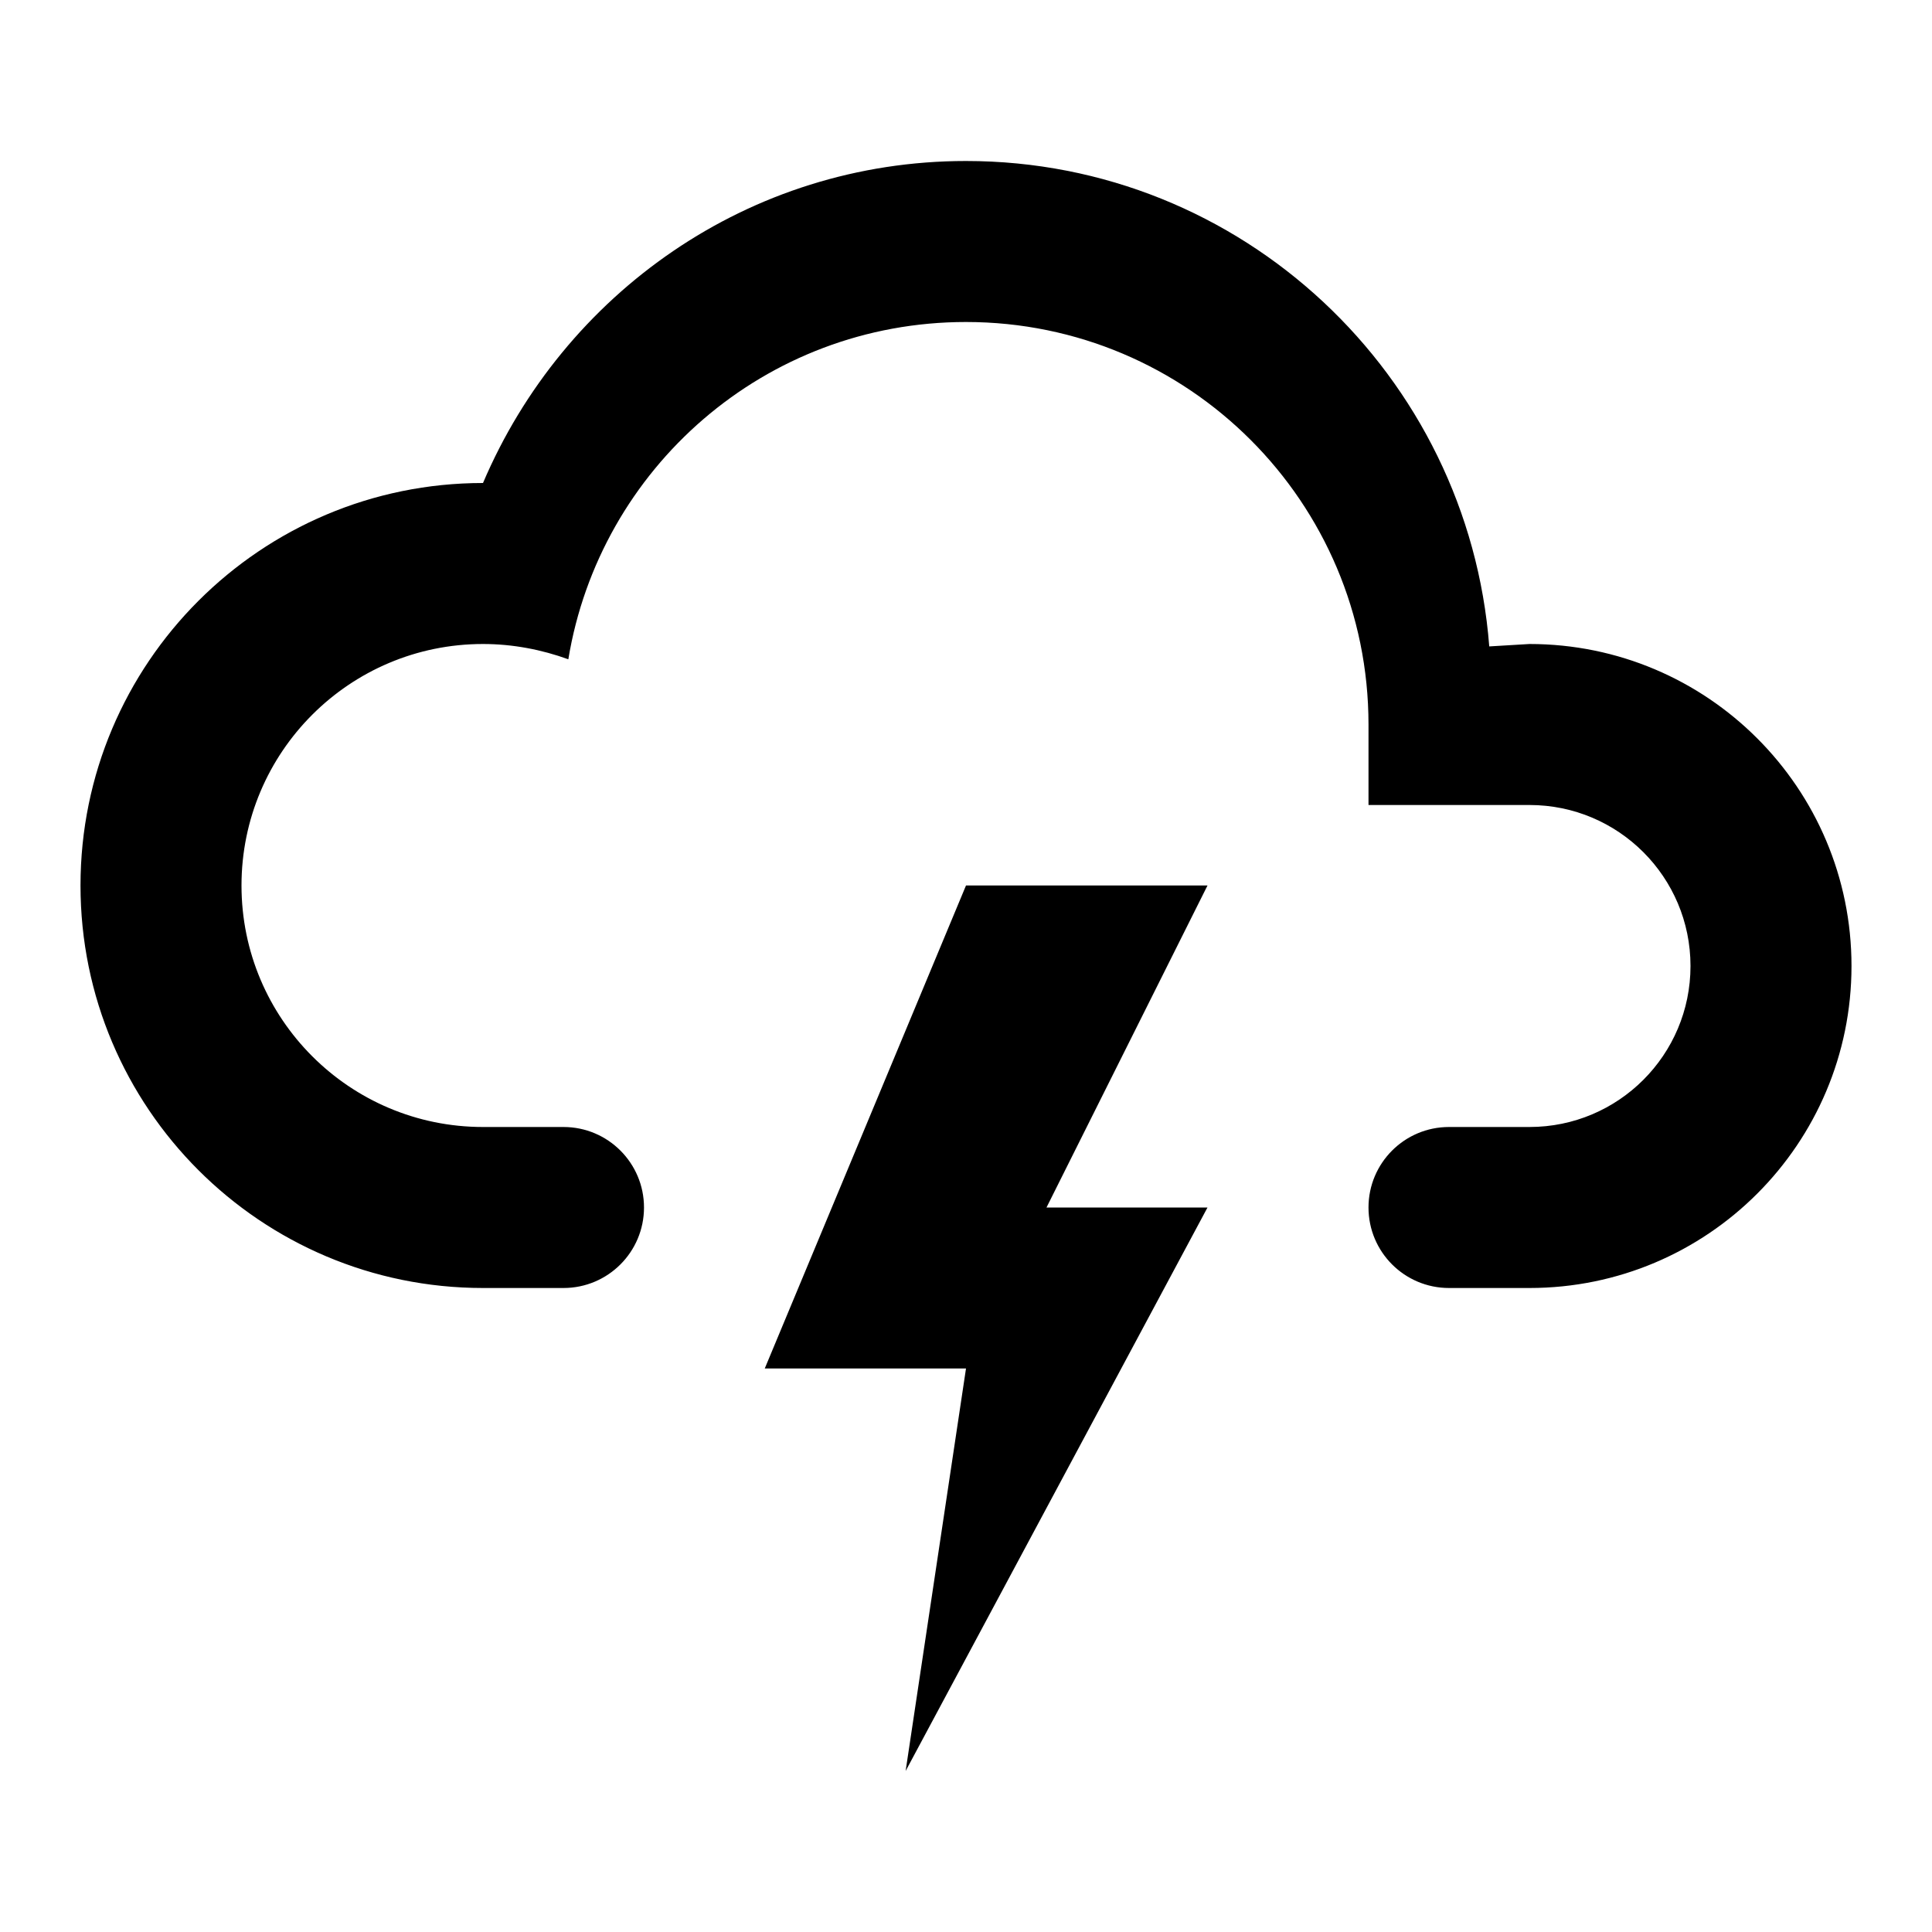
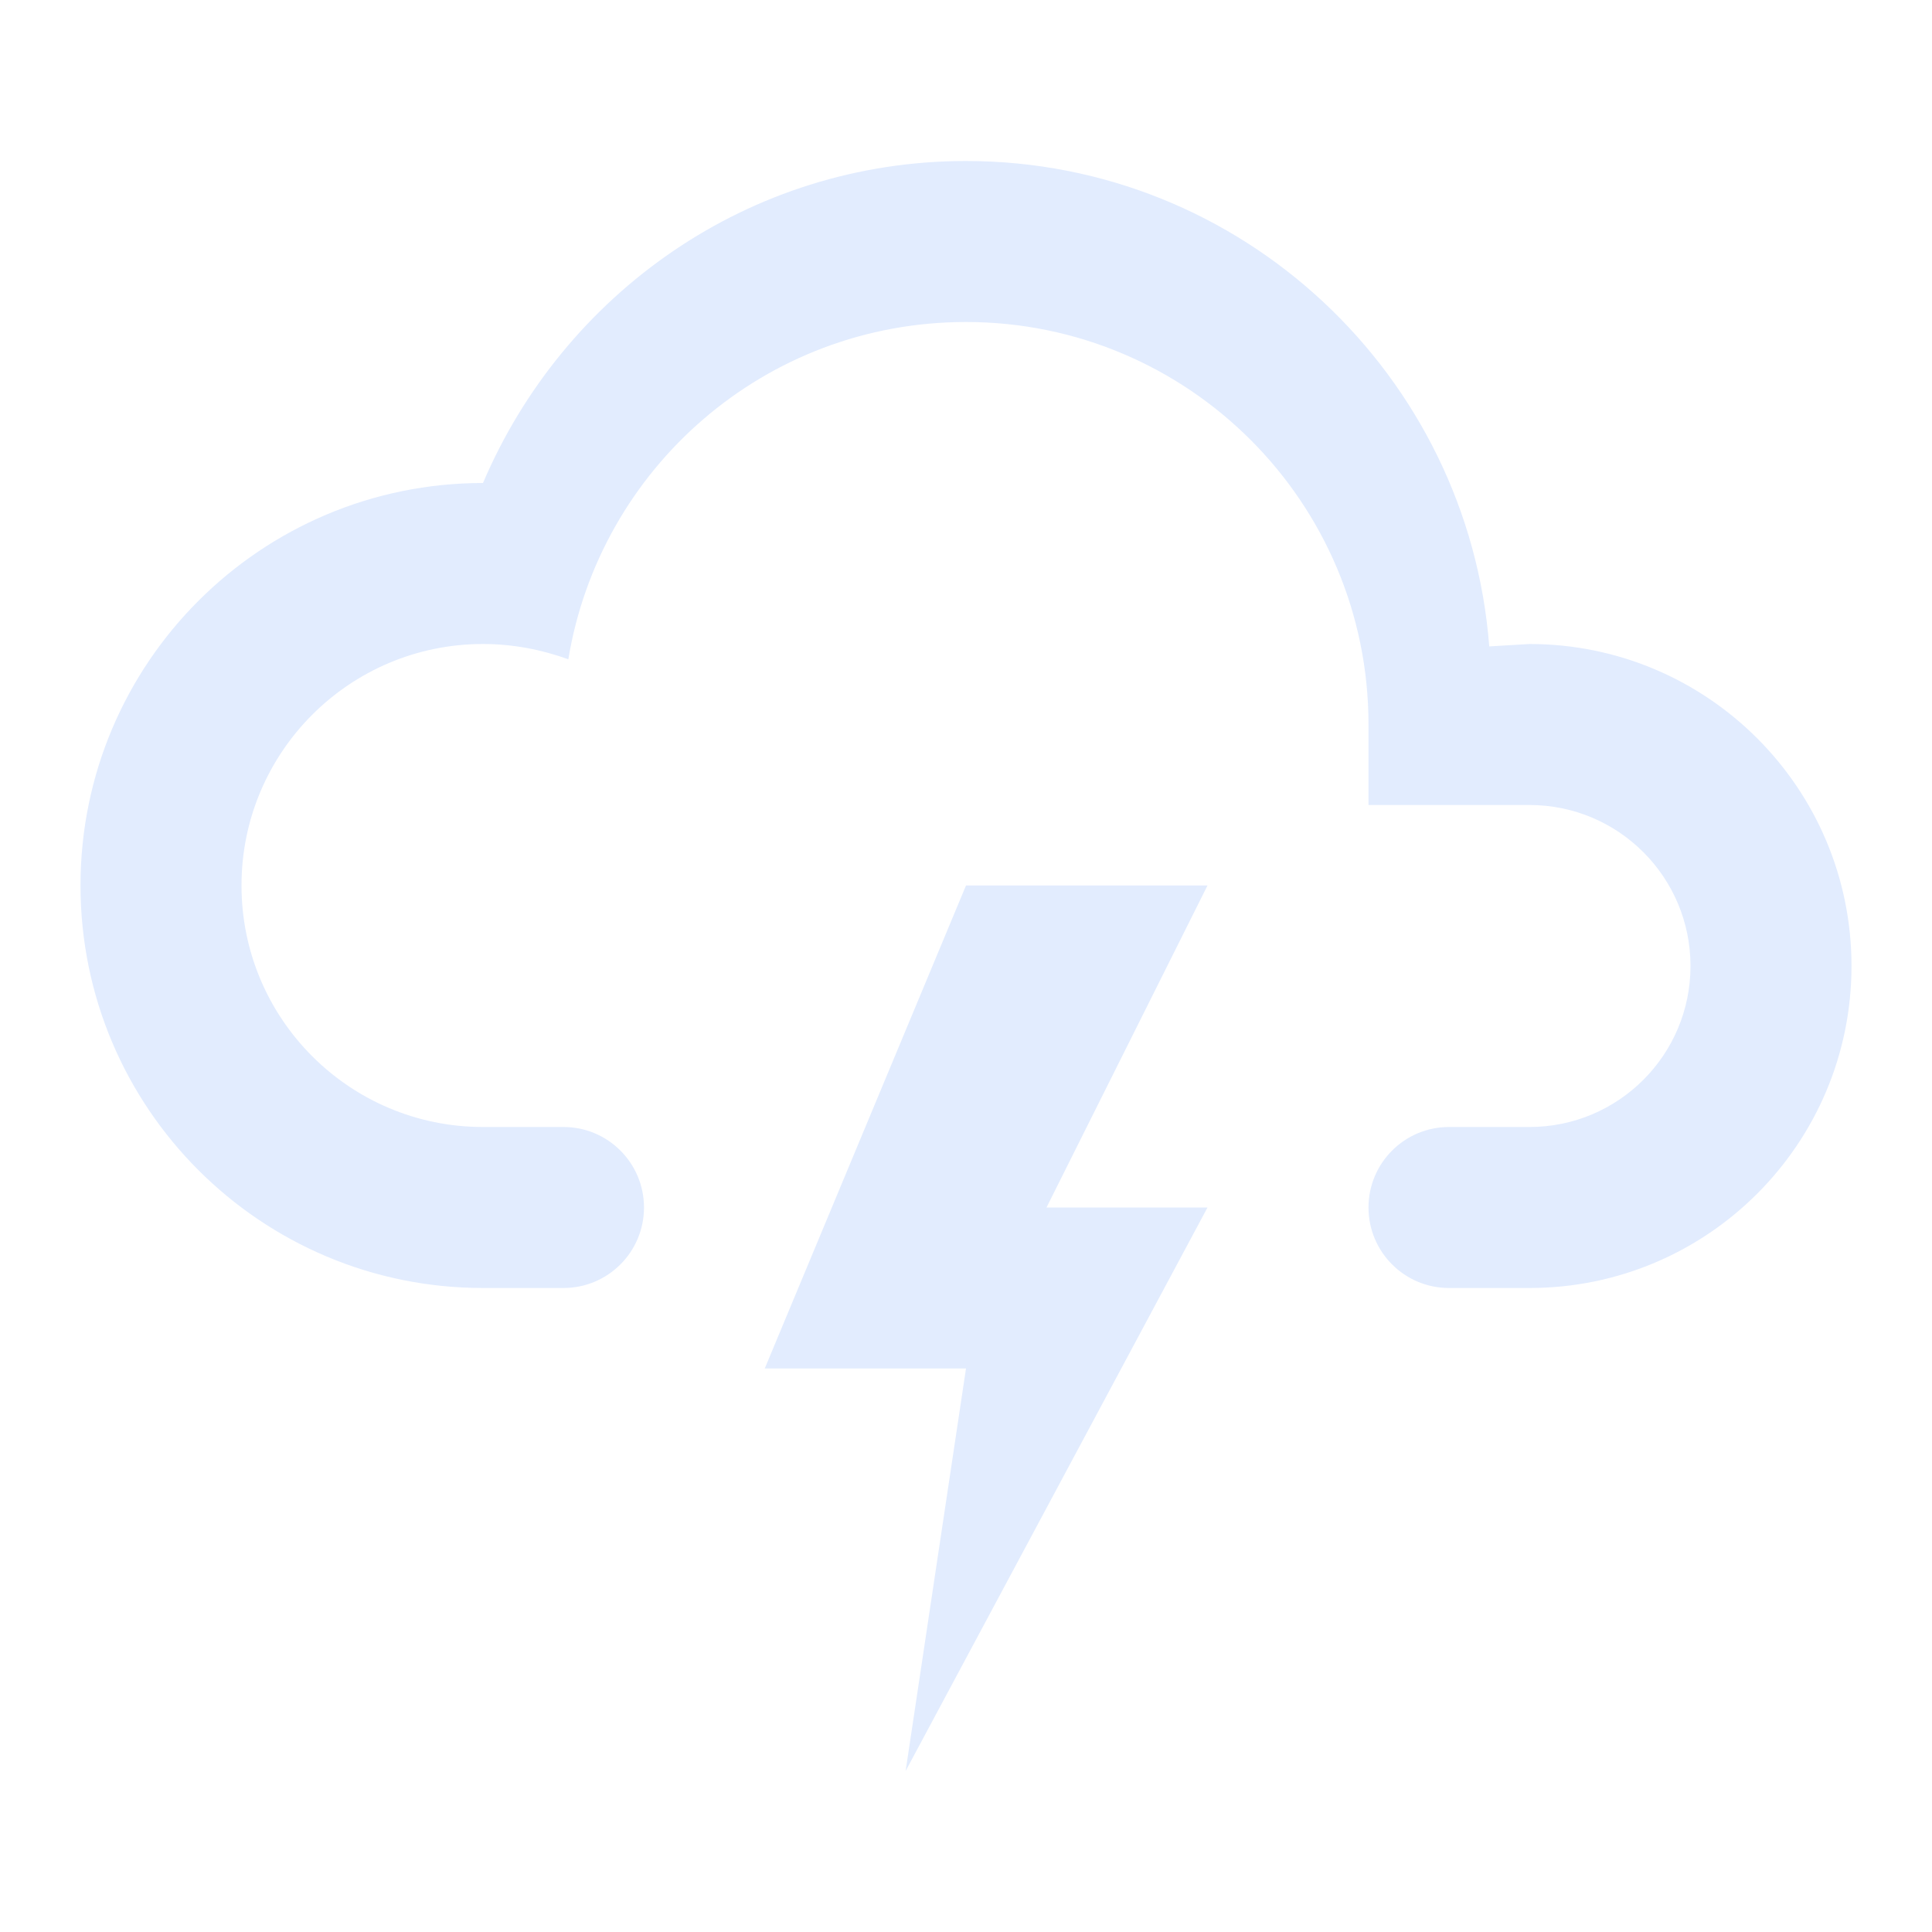
- <svg xmlns="http://www.w3.org/2000/svg" id="mdi-weather-lightning" viewBox="0 0 24 24" color="#E2ECFE">
+ <svg xmlns="http://www.w3.org/2000/svg" id="mdi-weather-lightning" viewBox="0 0 24 24" fill="#E2ECFE">
  <path d="M6,16A5,5 0 0,1 1,11A5,5 0 0,1 6,6C7,3.65 9.3,2 12,2C15.43,2 18.24,4.66 18.5,8.03L19,8A4,4 0 0,1 23,12A4,4 0 0,1 19,16H18A1,1 0 0,1 17,15A1,1 0 0,1 18,14H19A2,2 0 0,0 21,12A2,2 0 0,0 19,10H17V9A5,5 0 0,0 12,4C9.5,4 7.45,5.82 7.06,8.19C6.73,8.07 6.37,8 6,8A3,3 0 0,0 3,11A3,3 0 0,0 6,14H7A1,1 0 0,1 8,15A1,1 0 0,1 7,16H6M12,11H15L13,15H15L11.25,22L12,17H9.5L12,11Z" />
</svg>
